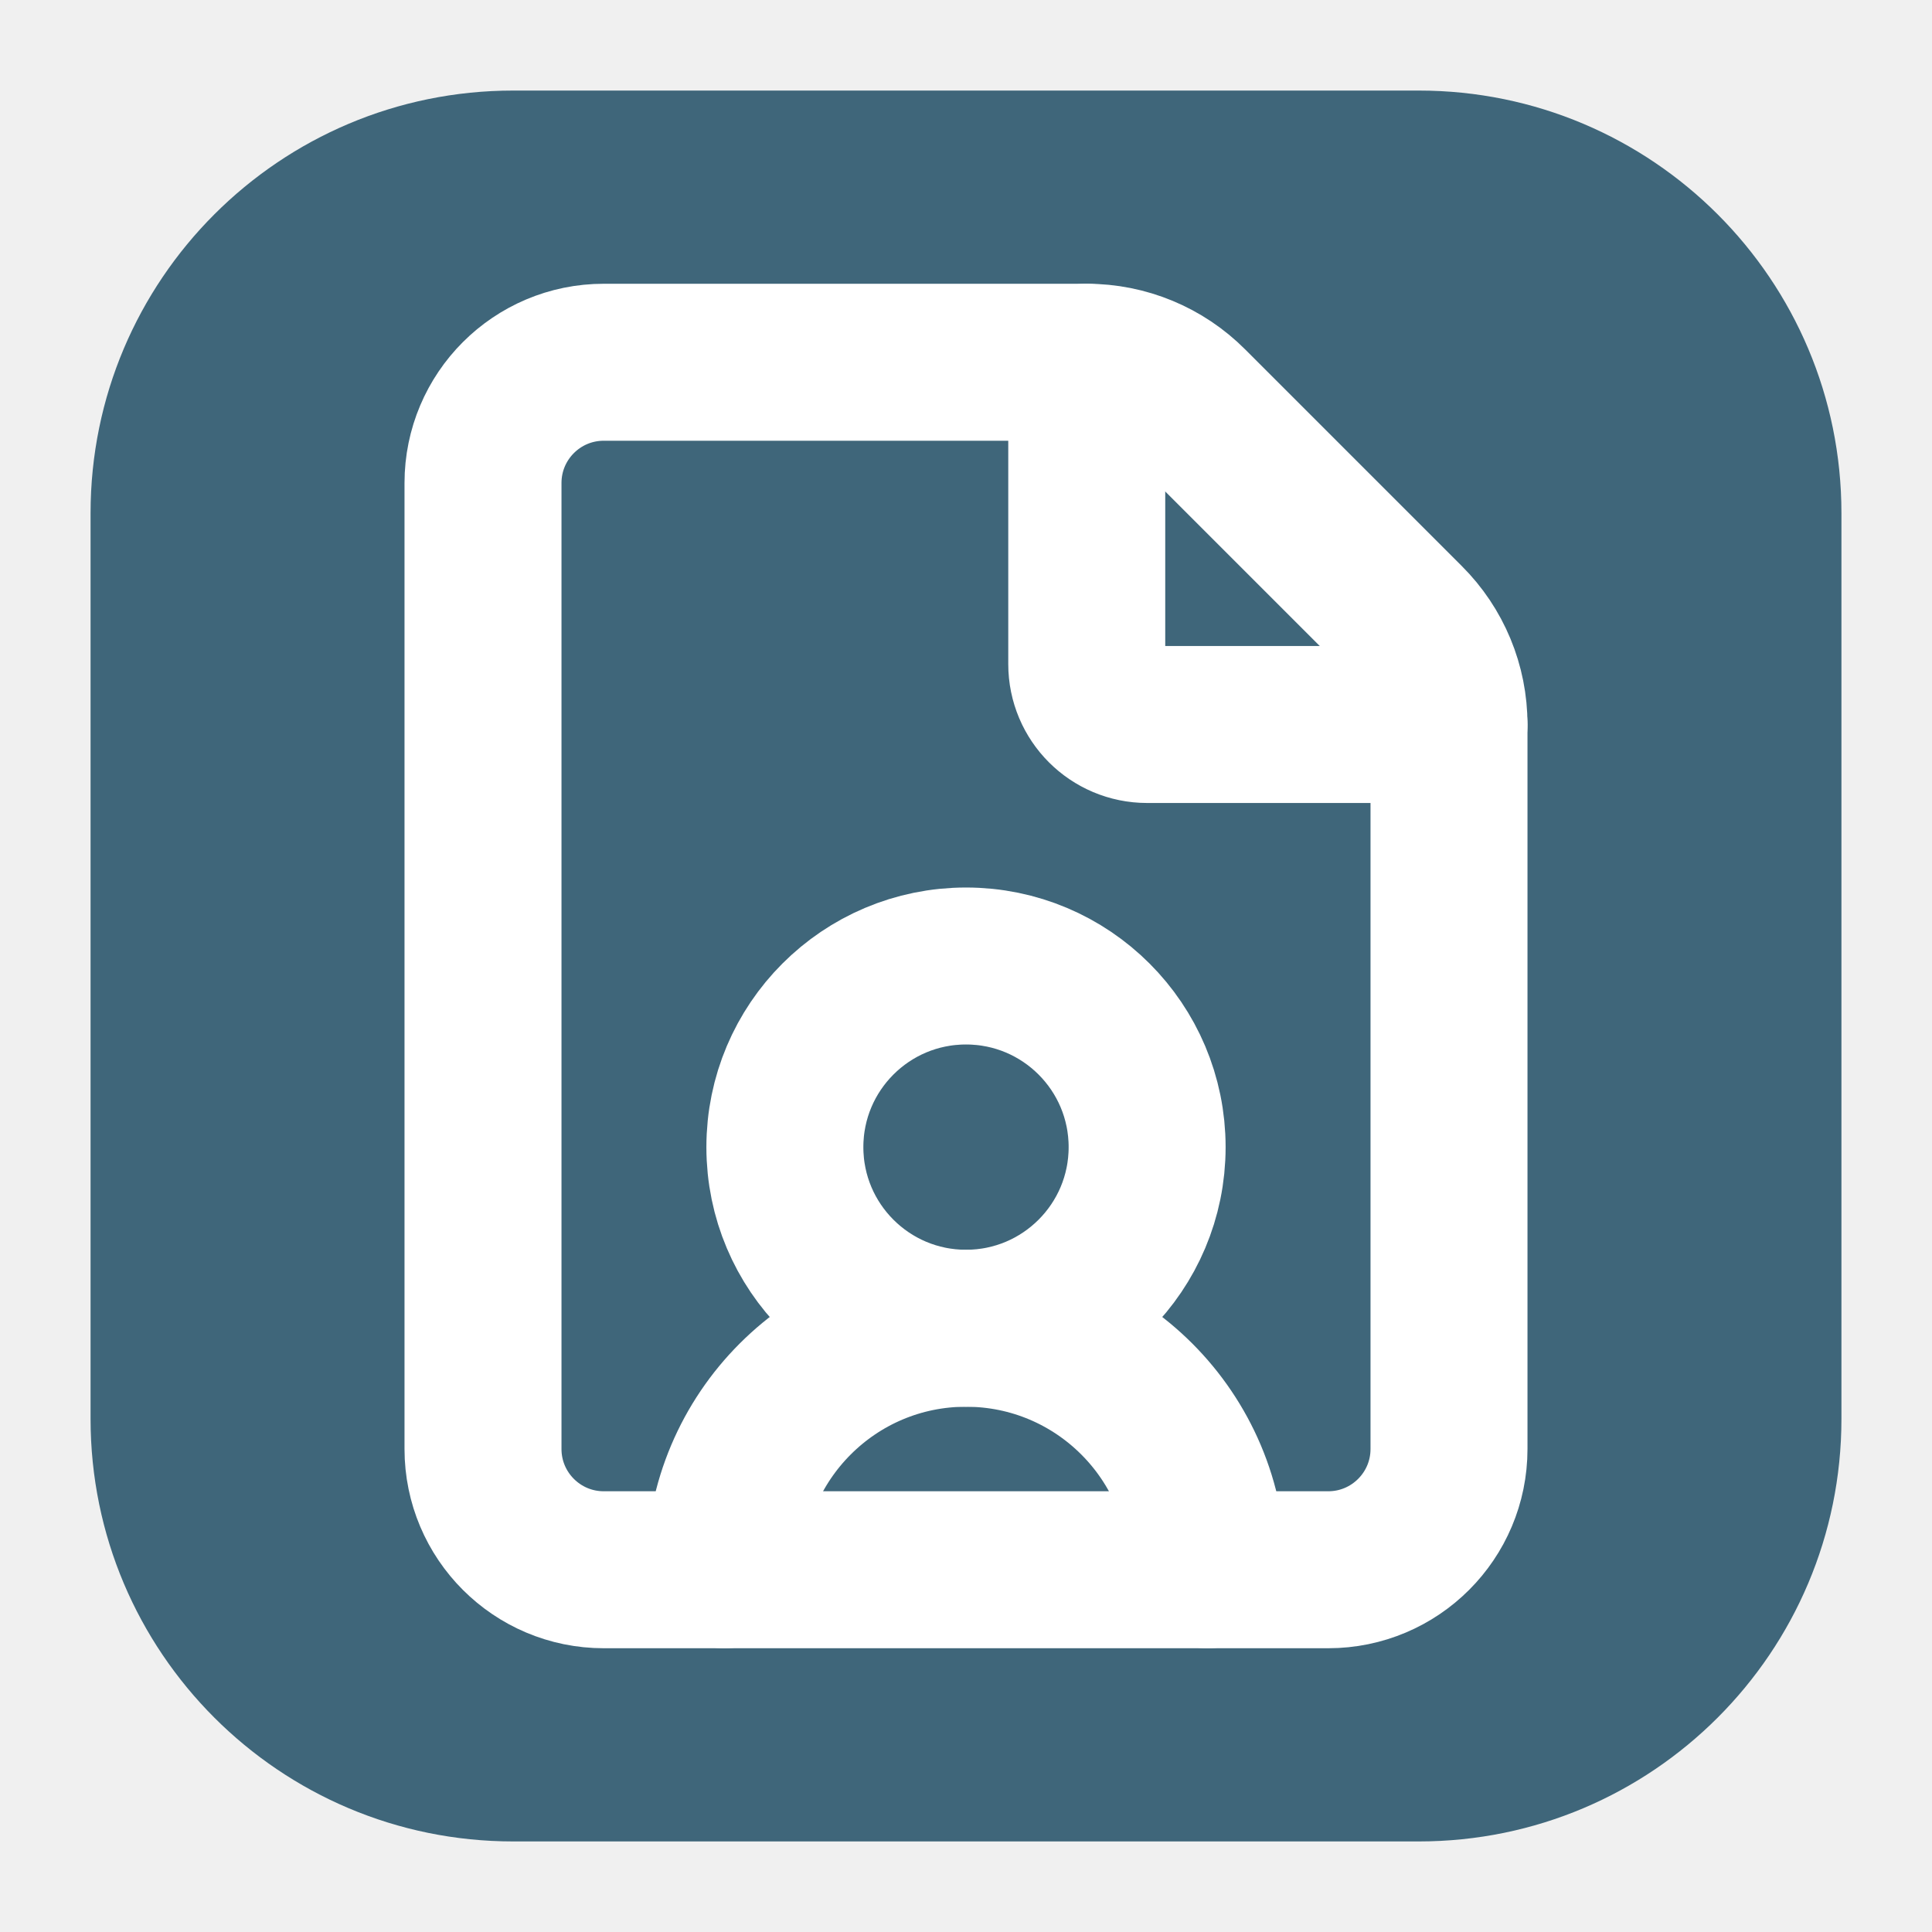
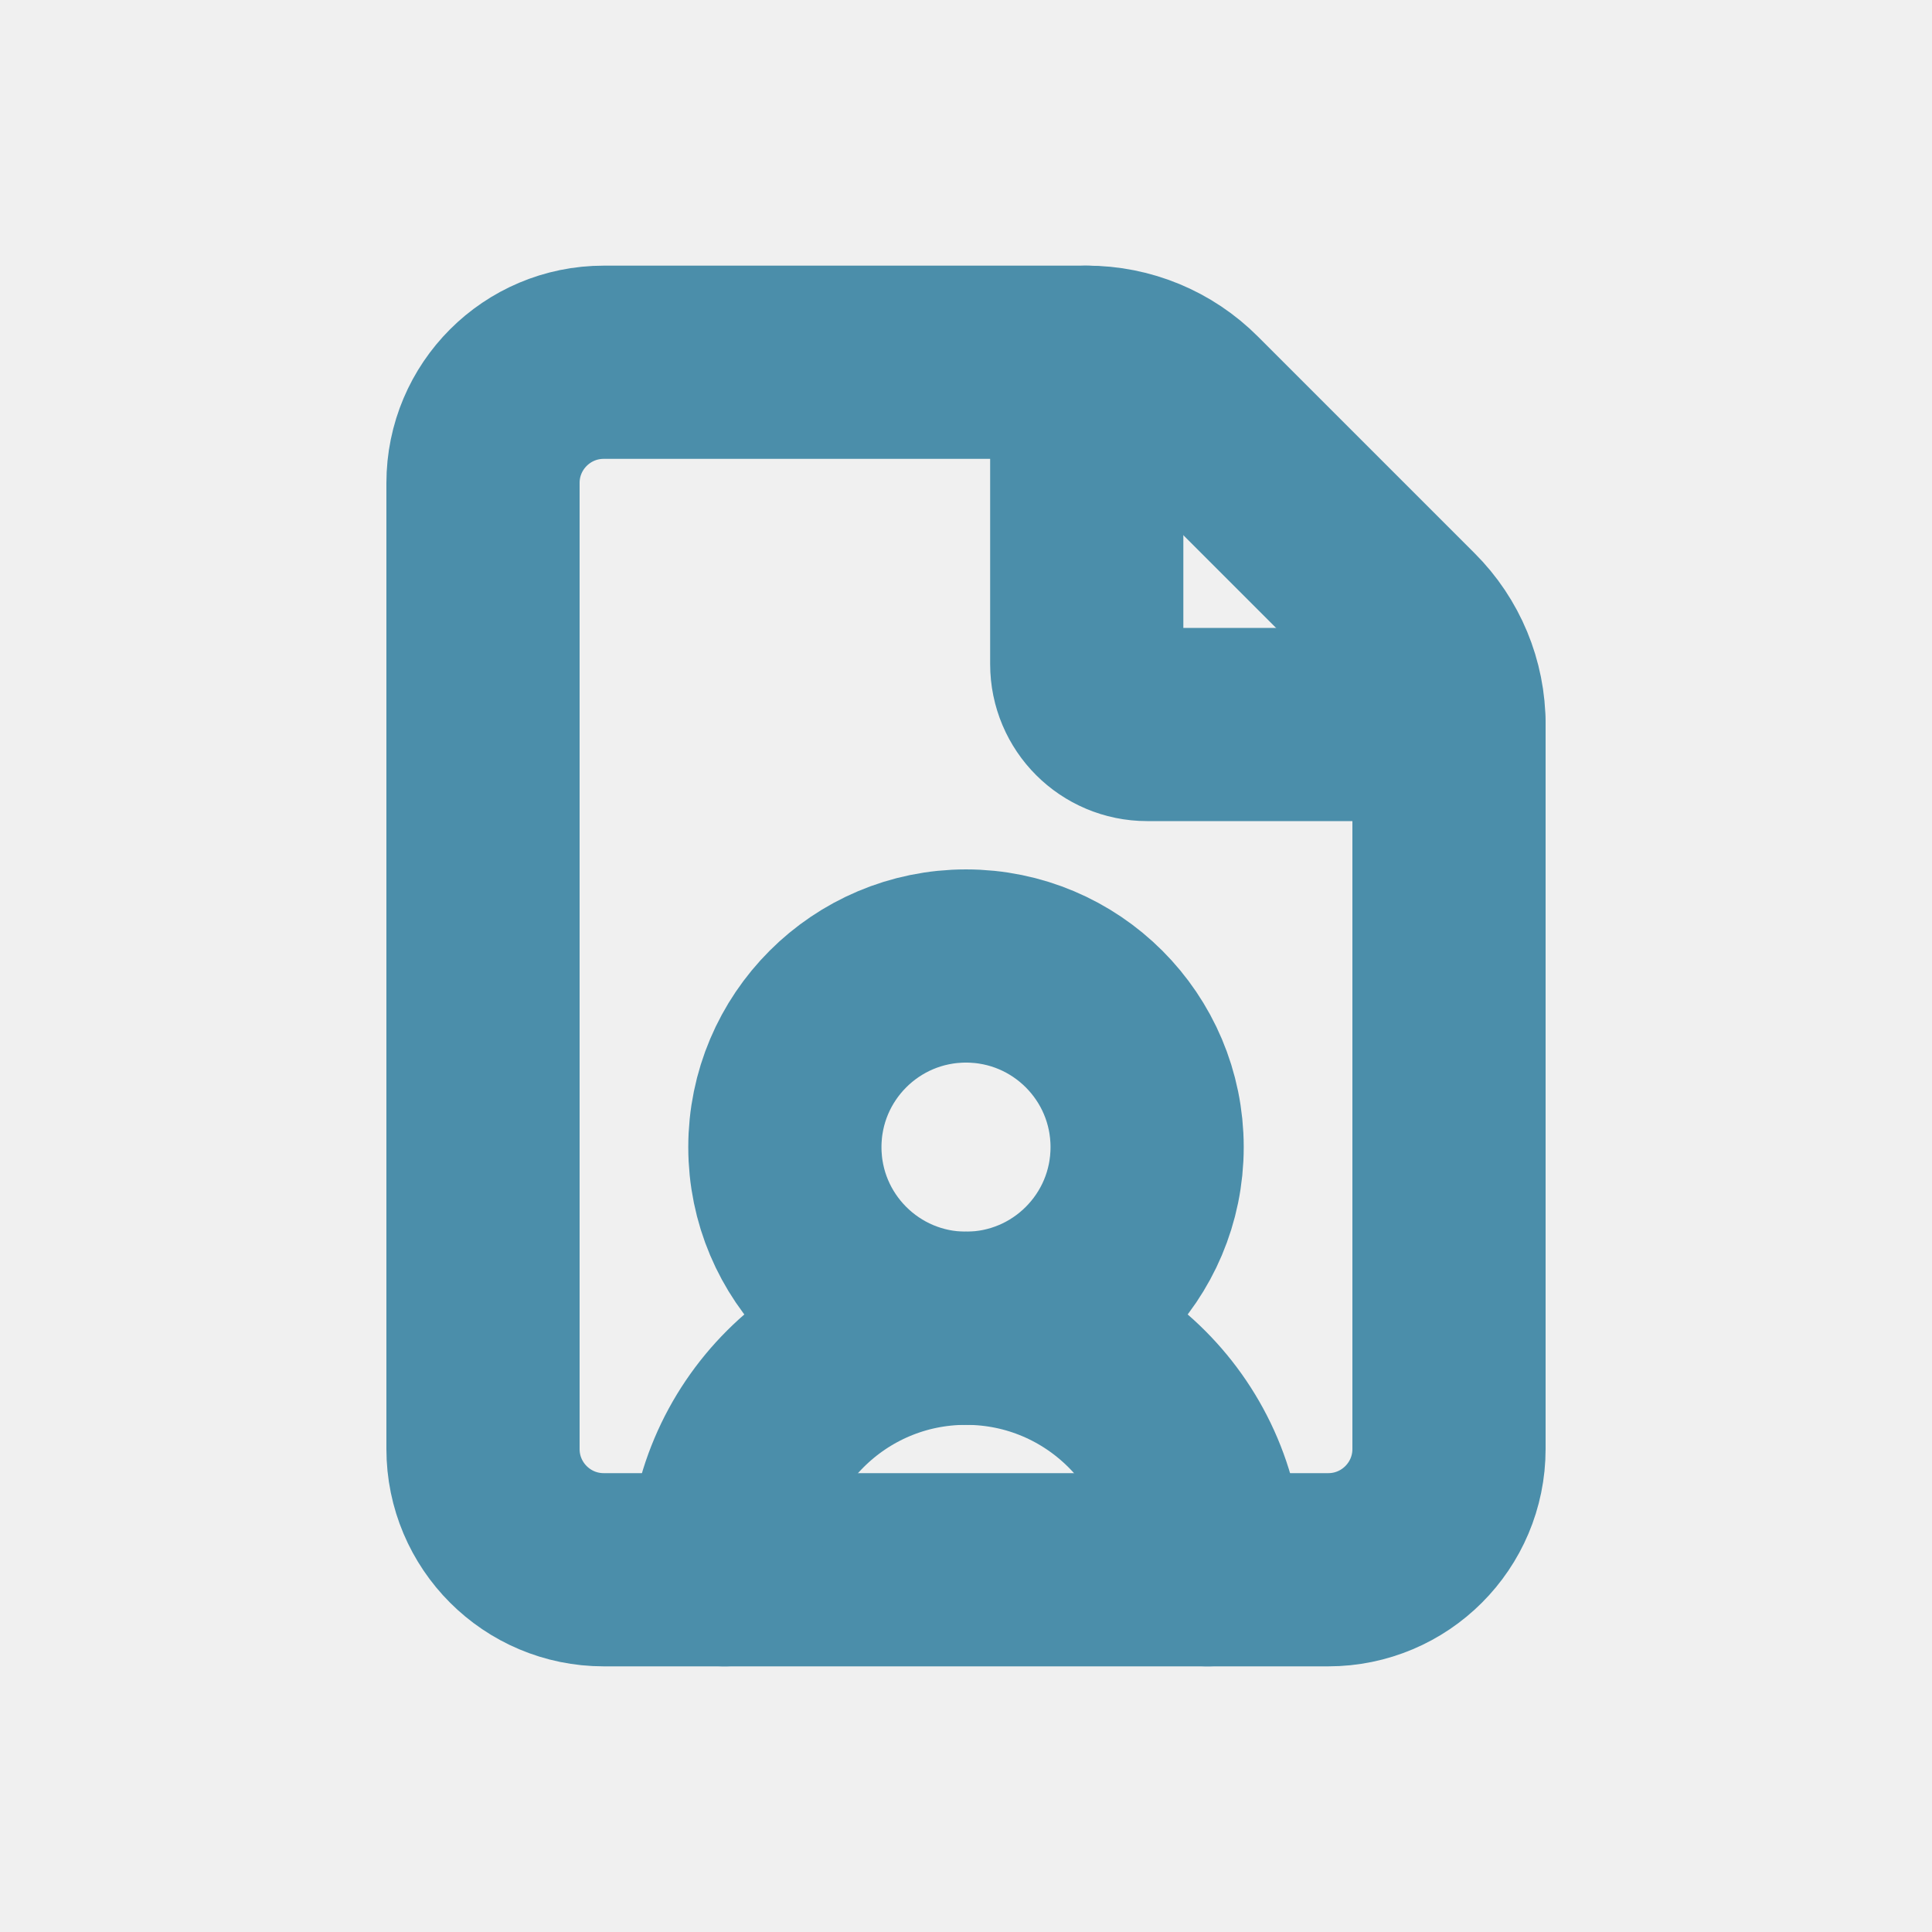
<svg xmlns="http://www.w3.org/2000/svg" viewBox="0 0 64 64">
-   <rect x="3" y="3" width="58" height="58" rx="14" fill="#3f667a" />
-   <g transform="translate(8 8) scale(2)" fill="none" stroke="#fff" stroke-width="2.6" stroke-linecap="round" stroke-linejoin="round">
+   <g transform="translate(8 8) scale(2)" fill="none" stroke="#4b8eaa" stroke-width="3.2" stroke-linecap="round" stroke-linejoin="round">
    <path d="M6 22a2 2 0 0 1-2-2V4a2 2 0 0 1 2-2h8a2.4 2.4 0 0 1 1.704.706l3.588 3.588A2.4 2.4 0 0 1 20 8v12a2 2 0 0 1-2 2z" />
    <path d="M14 2v5a1 1 0 0 0 1 1h5" />
    <path d="M16 22a4 4 0 0 0-8 0" />
    <circle cx="12" cy="15" r="3" />
  </g>
</svg>
